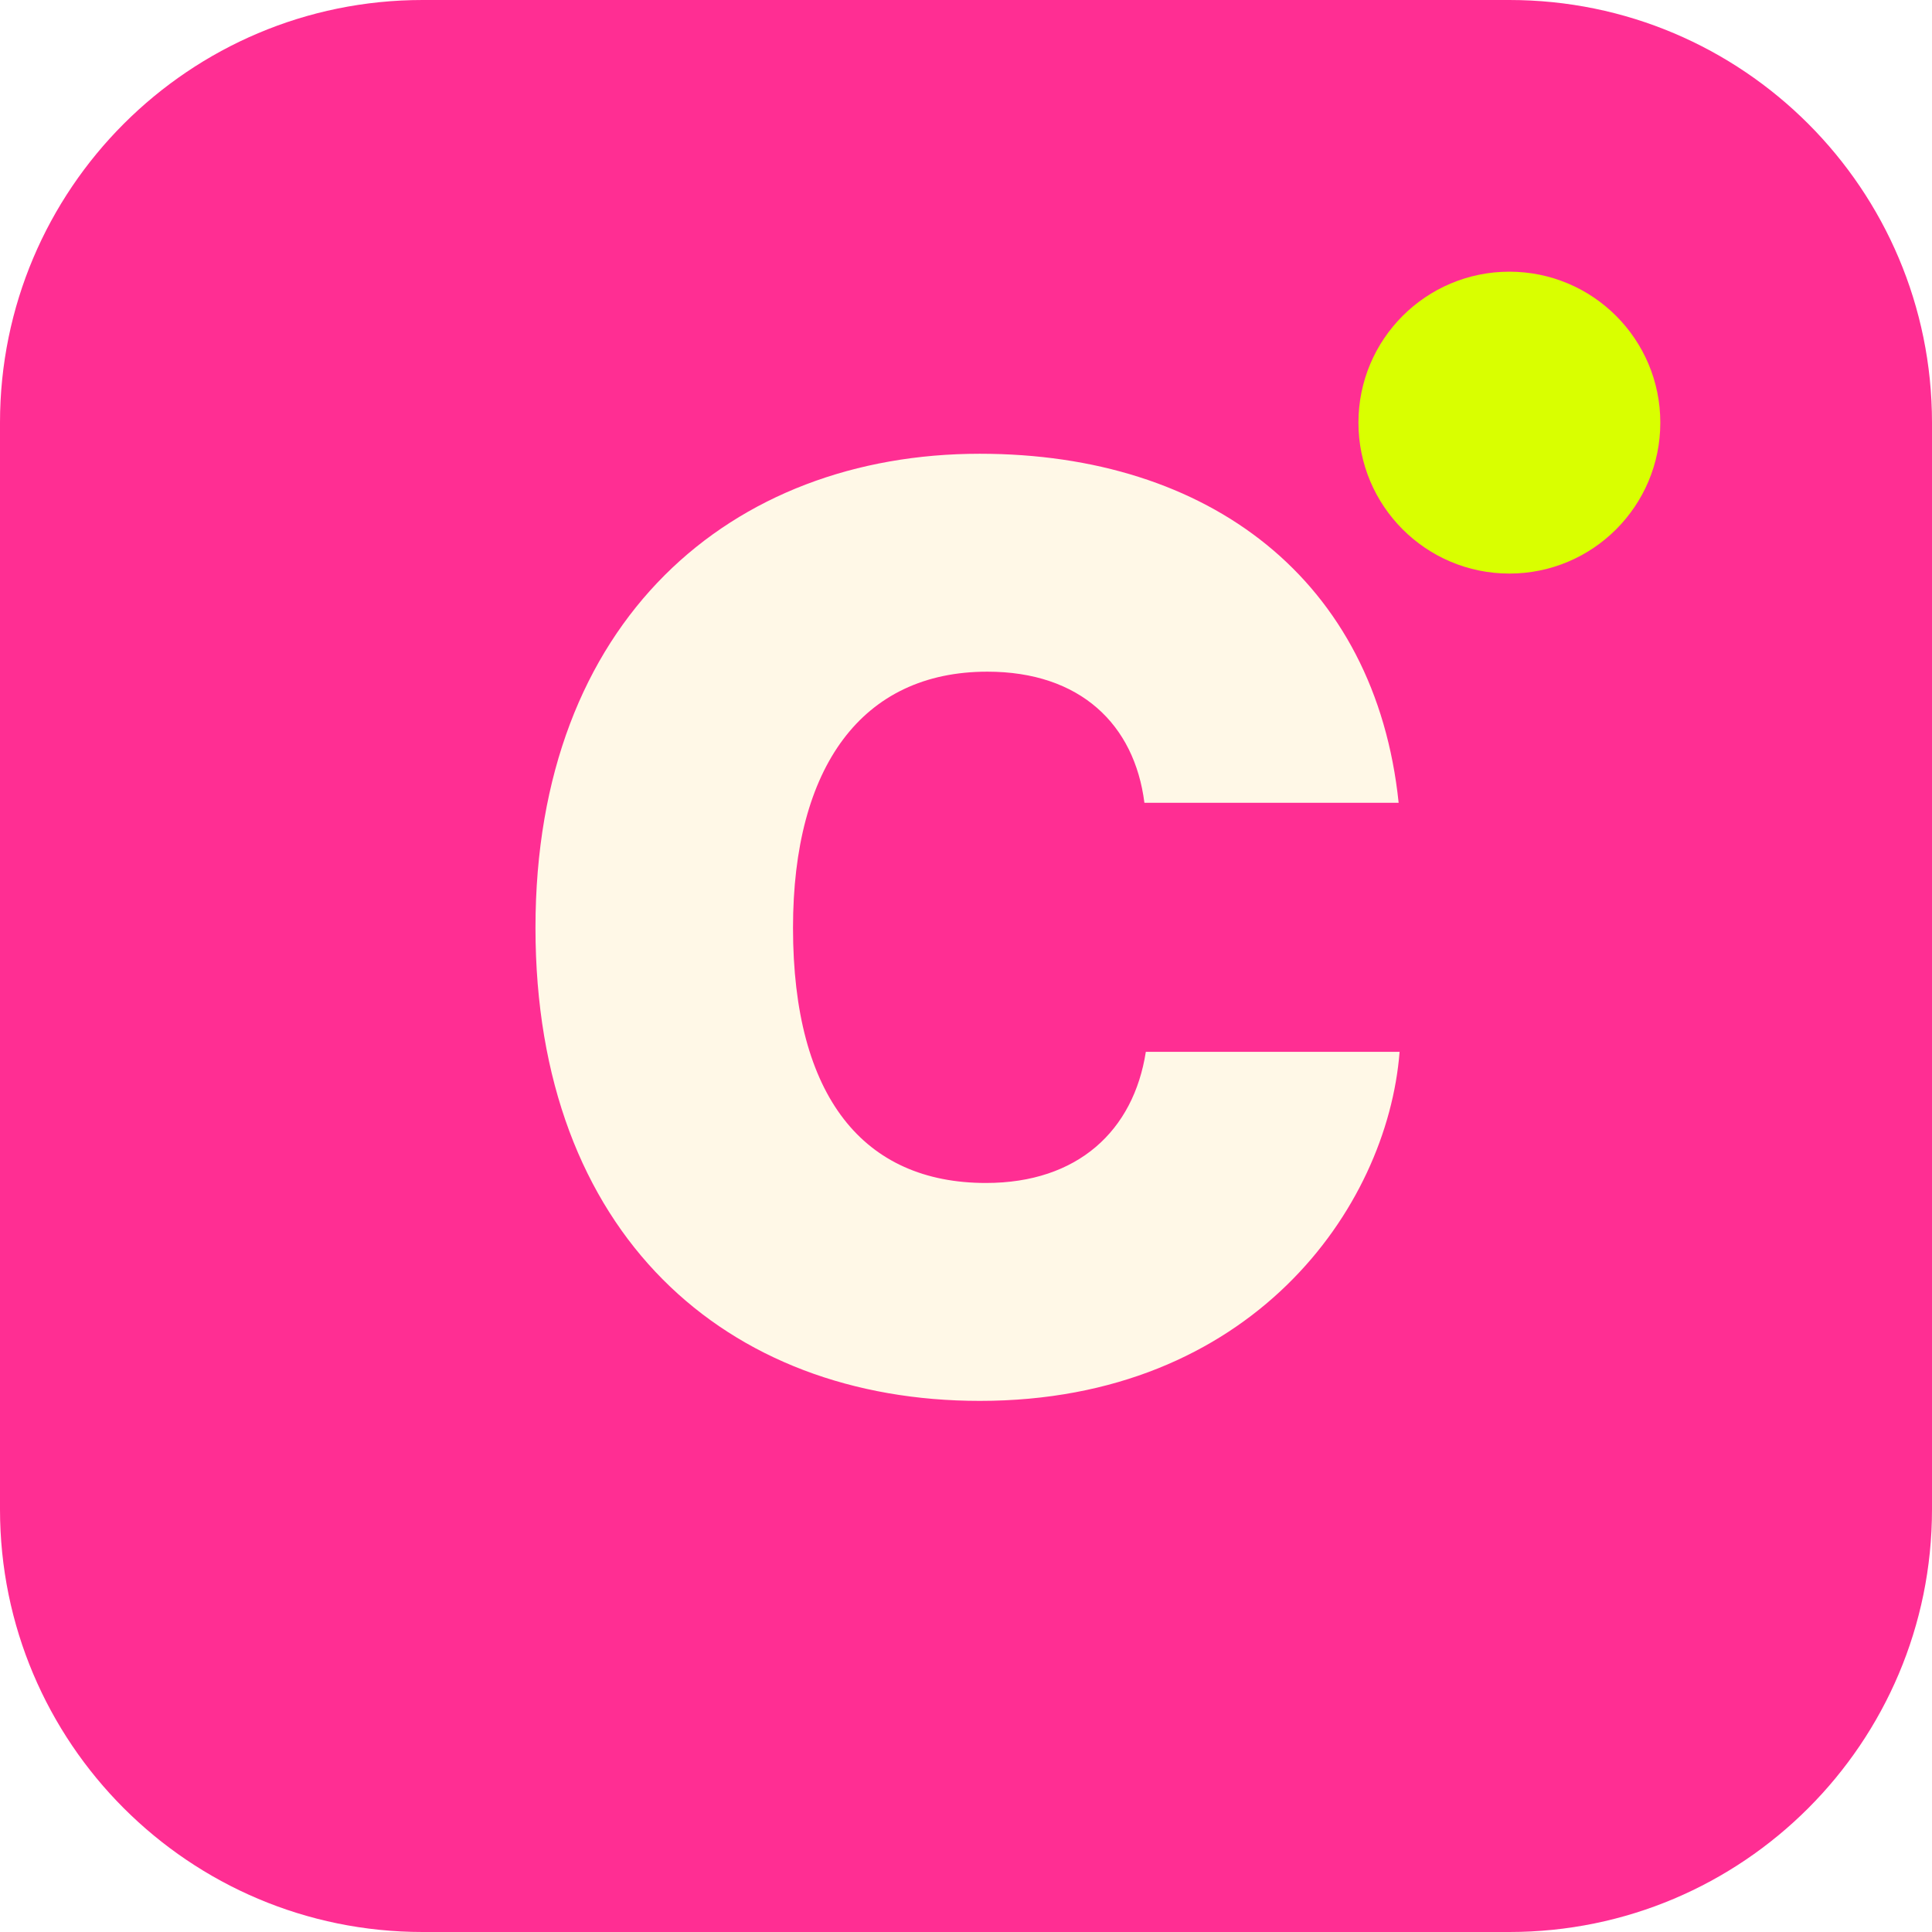
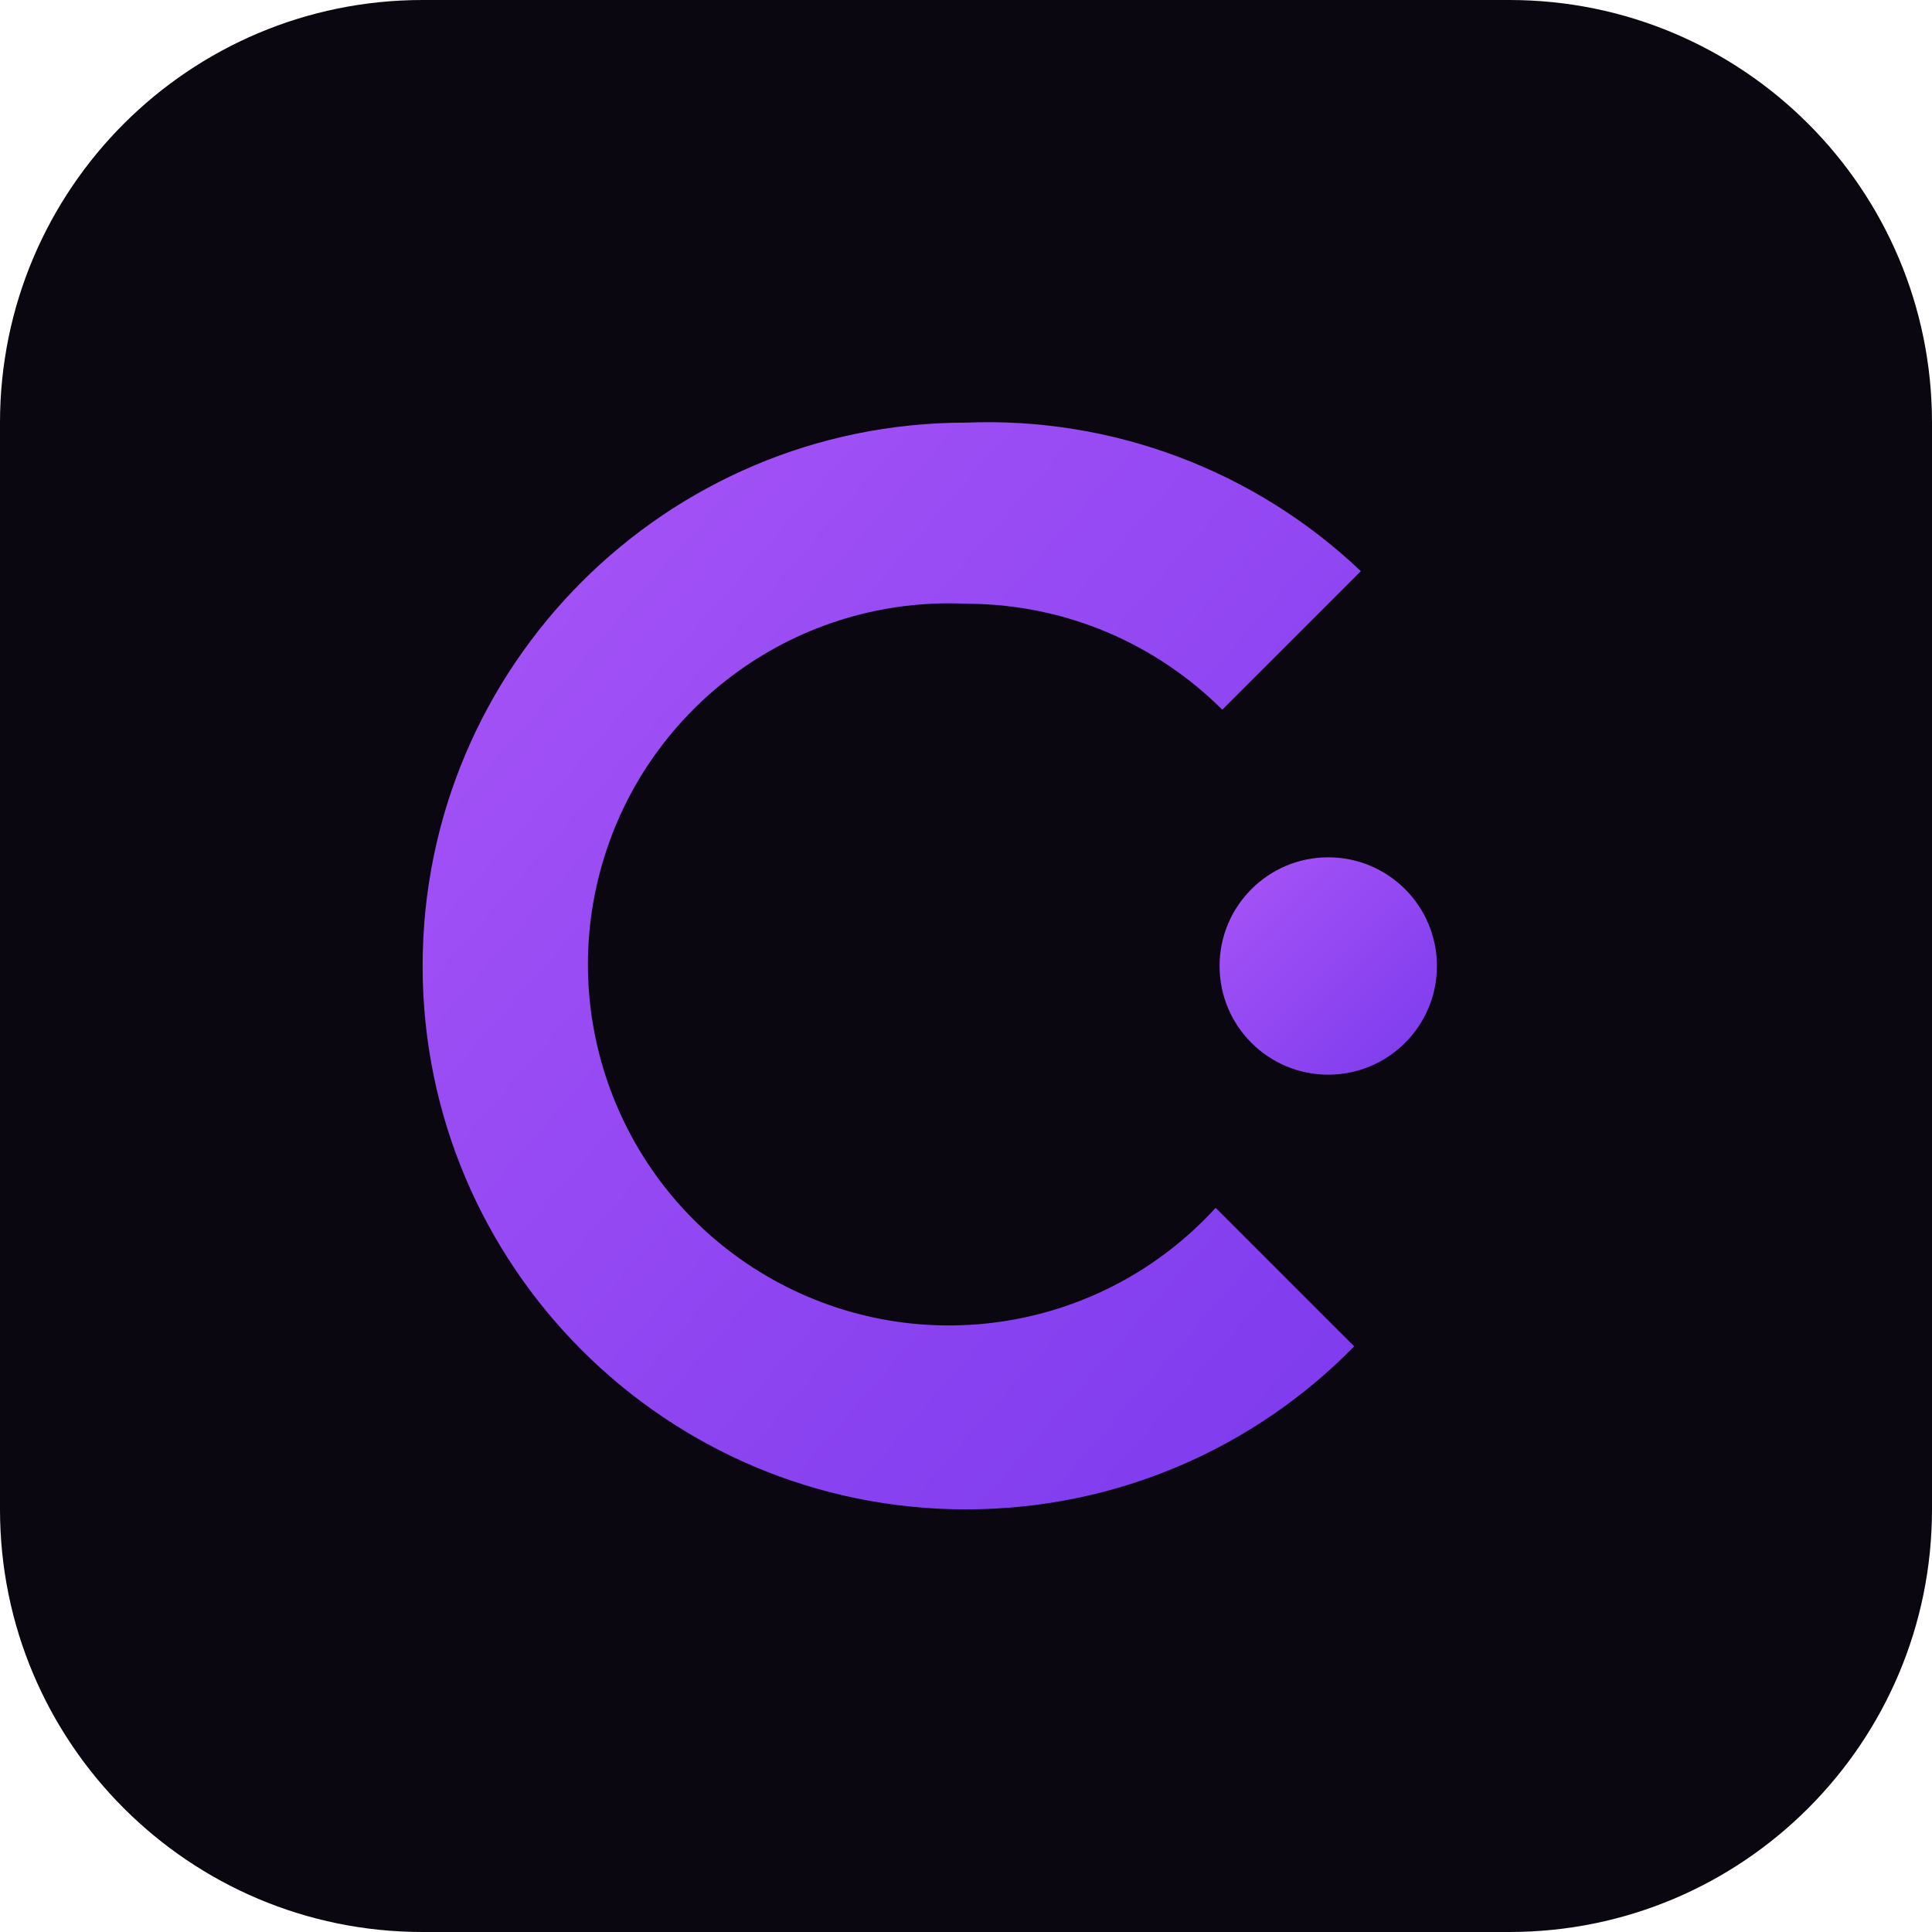
- <svg xmlns="http://www.w3.org/2000/svg" viewBox="0 0 64 64">
-   <rect width="64" height="64" rx="14" fill="#FF2E93" />
-   <text x="32" y="46" font-family="system-ui, -apple-system, sans-serif" font-size="42" font-weight="900" text-anchor="middle" fill="#FFF8E7">C</text>
-   <circle cx="50" cy="14" r="5" fill="#D9FF00" />
+ <svg xmlns="http://www.w3.org/2000/svg" viewBox="0 0 64 64" width="64" height="64">
+   <defs>
+     <linearGradient id="g" x1="0" y1="0" x2="1" y2="1">
+       <stop offset="0%" stop-color="#a855f7" />
+       <stop offset="100%" stop-color="#7c3aed" />
+     </linearGradient>
+   </defs>
+   <rect width="64" height="64" rx="14" fill="#0a0710" />
+   <path d="M32 14c-9.94 0-18 8.06-18 18s8.06 18 18 18c5.04 0 9.6-2.07 12.86-5.4l-4.59-4.59A11.96 11.96 0 1 1 32 20c3.31 0 6.31 1.34 8.49 3.51l4.59-4.59A17.94 17.94 0 0 0 32 14z" fill="url(#g)" />
+   <circle cx="44" cy="32" r="3.6" fill="url(#g)" />
</svg>
